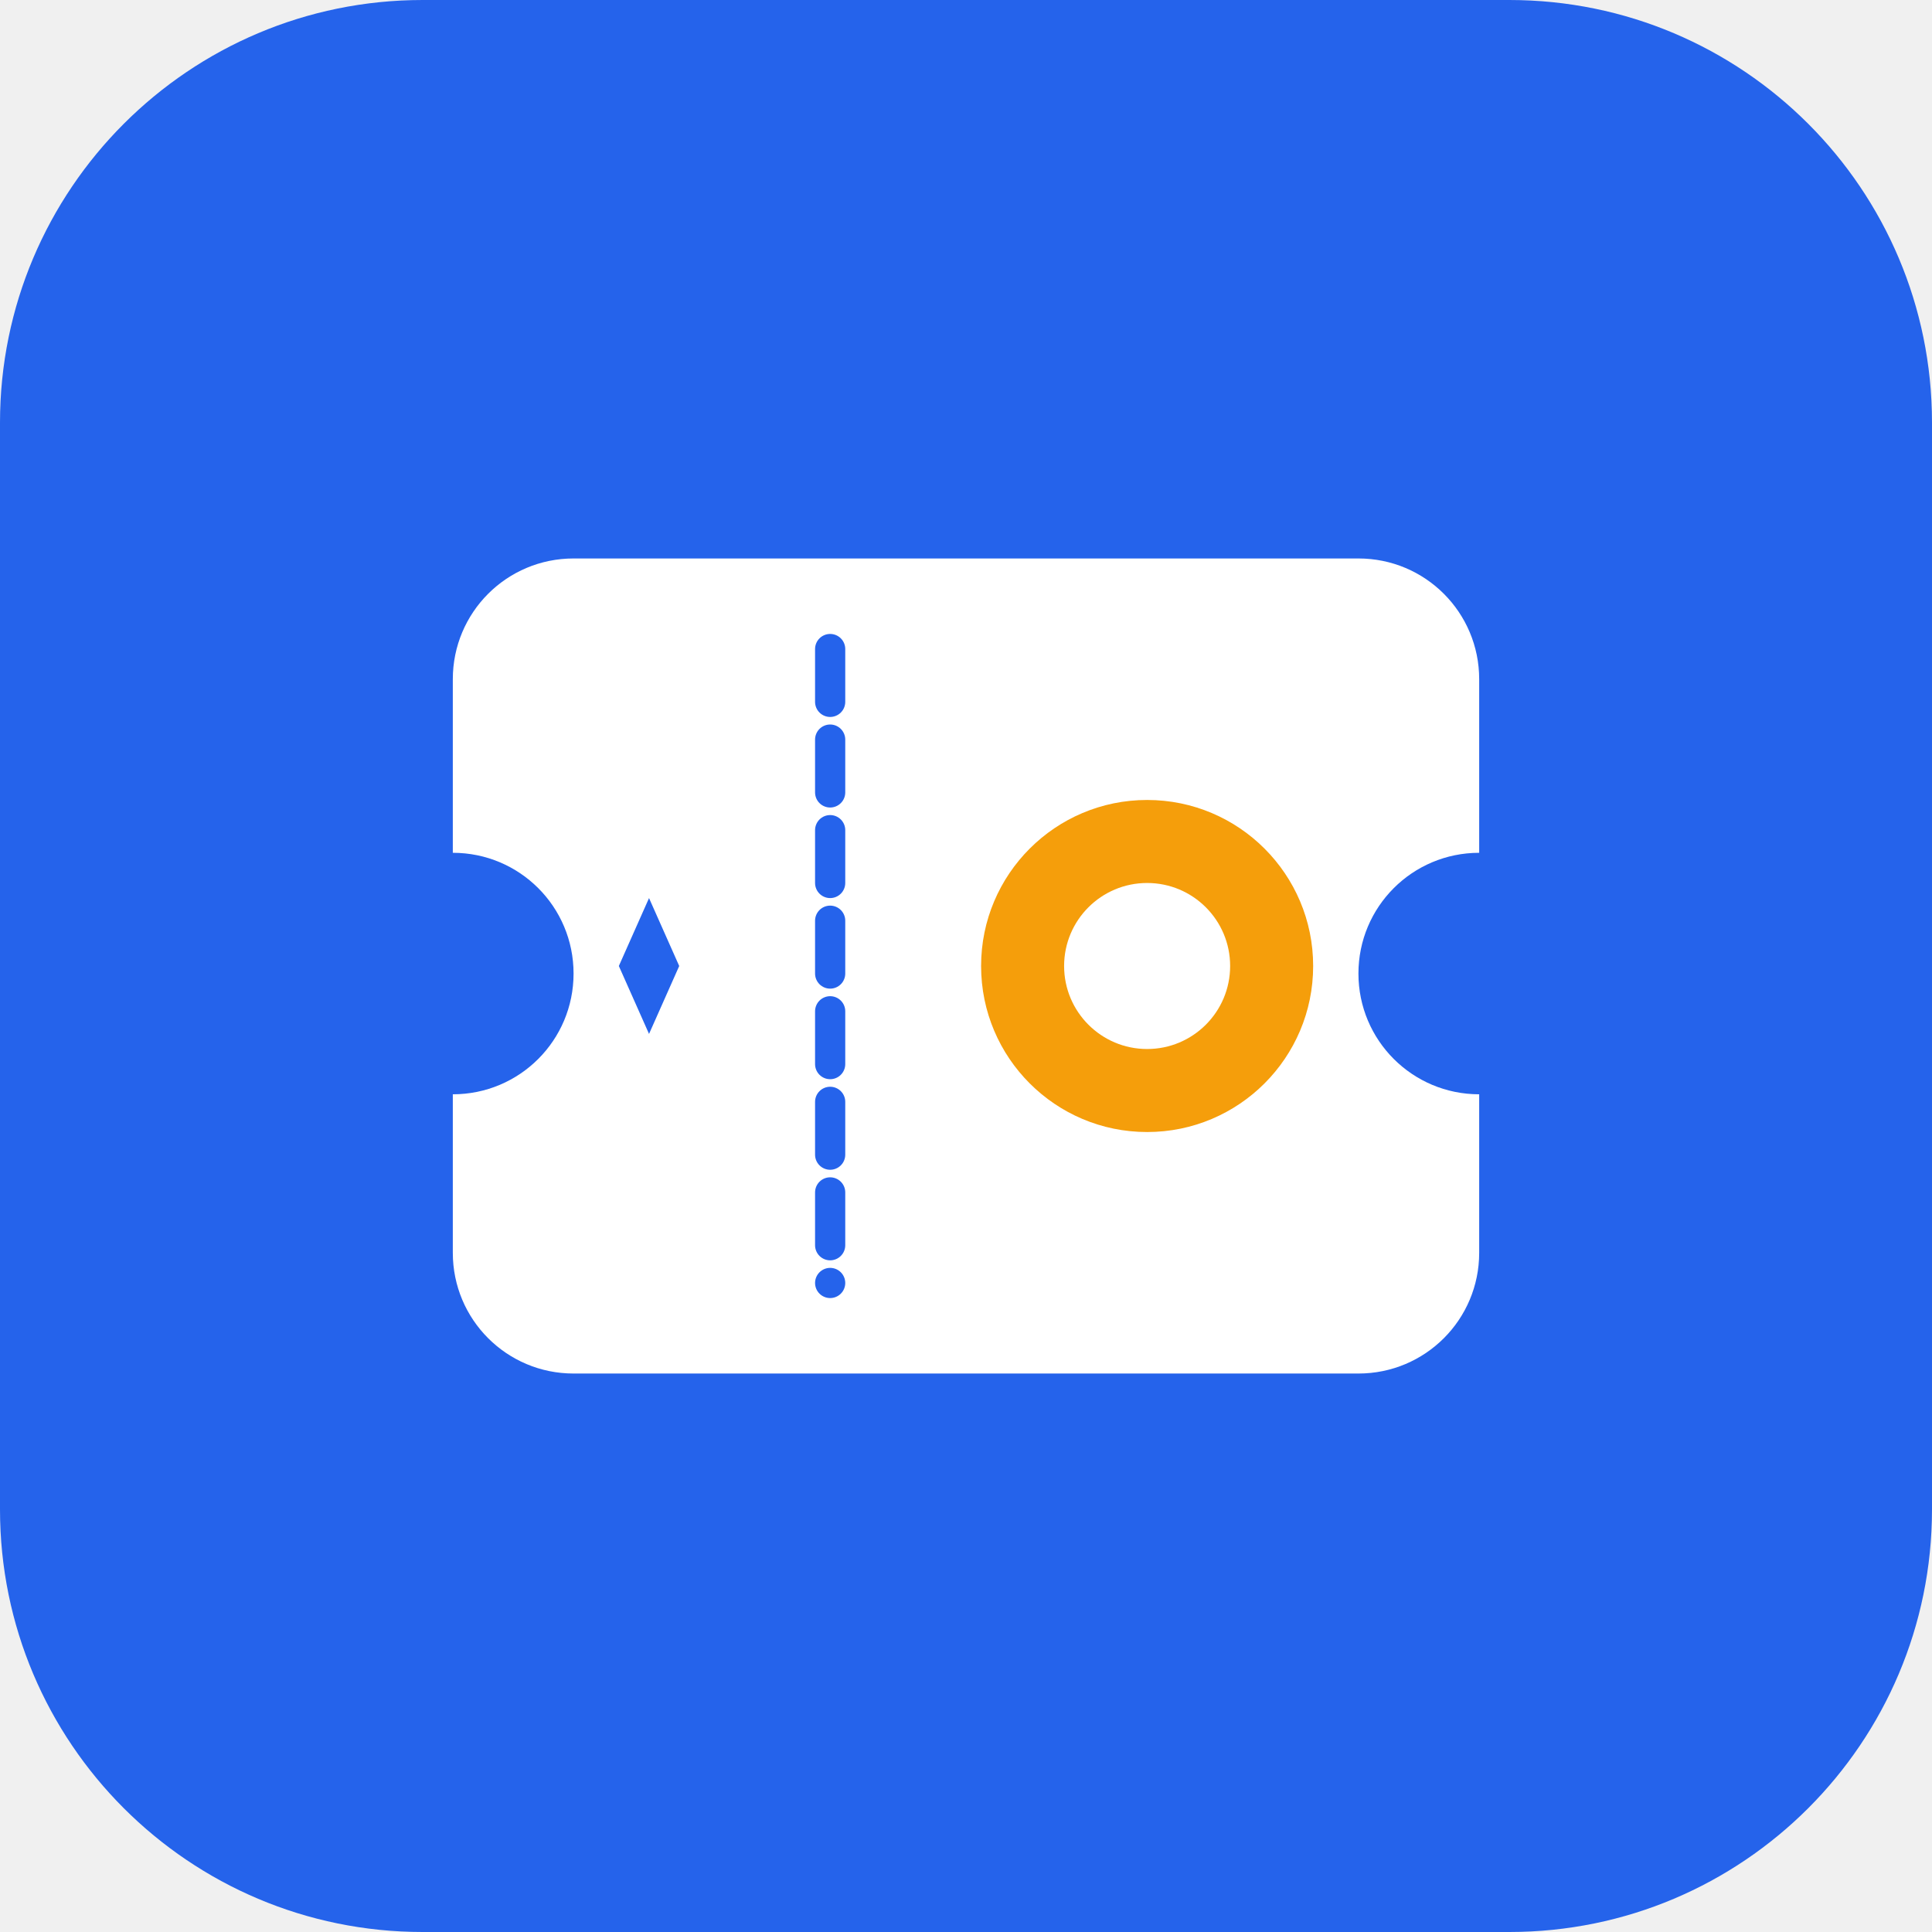
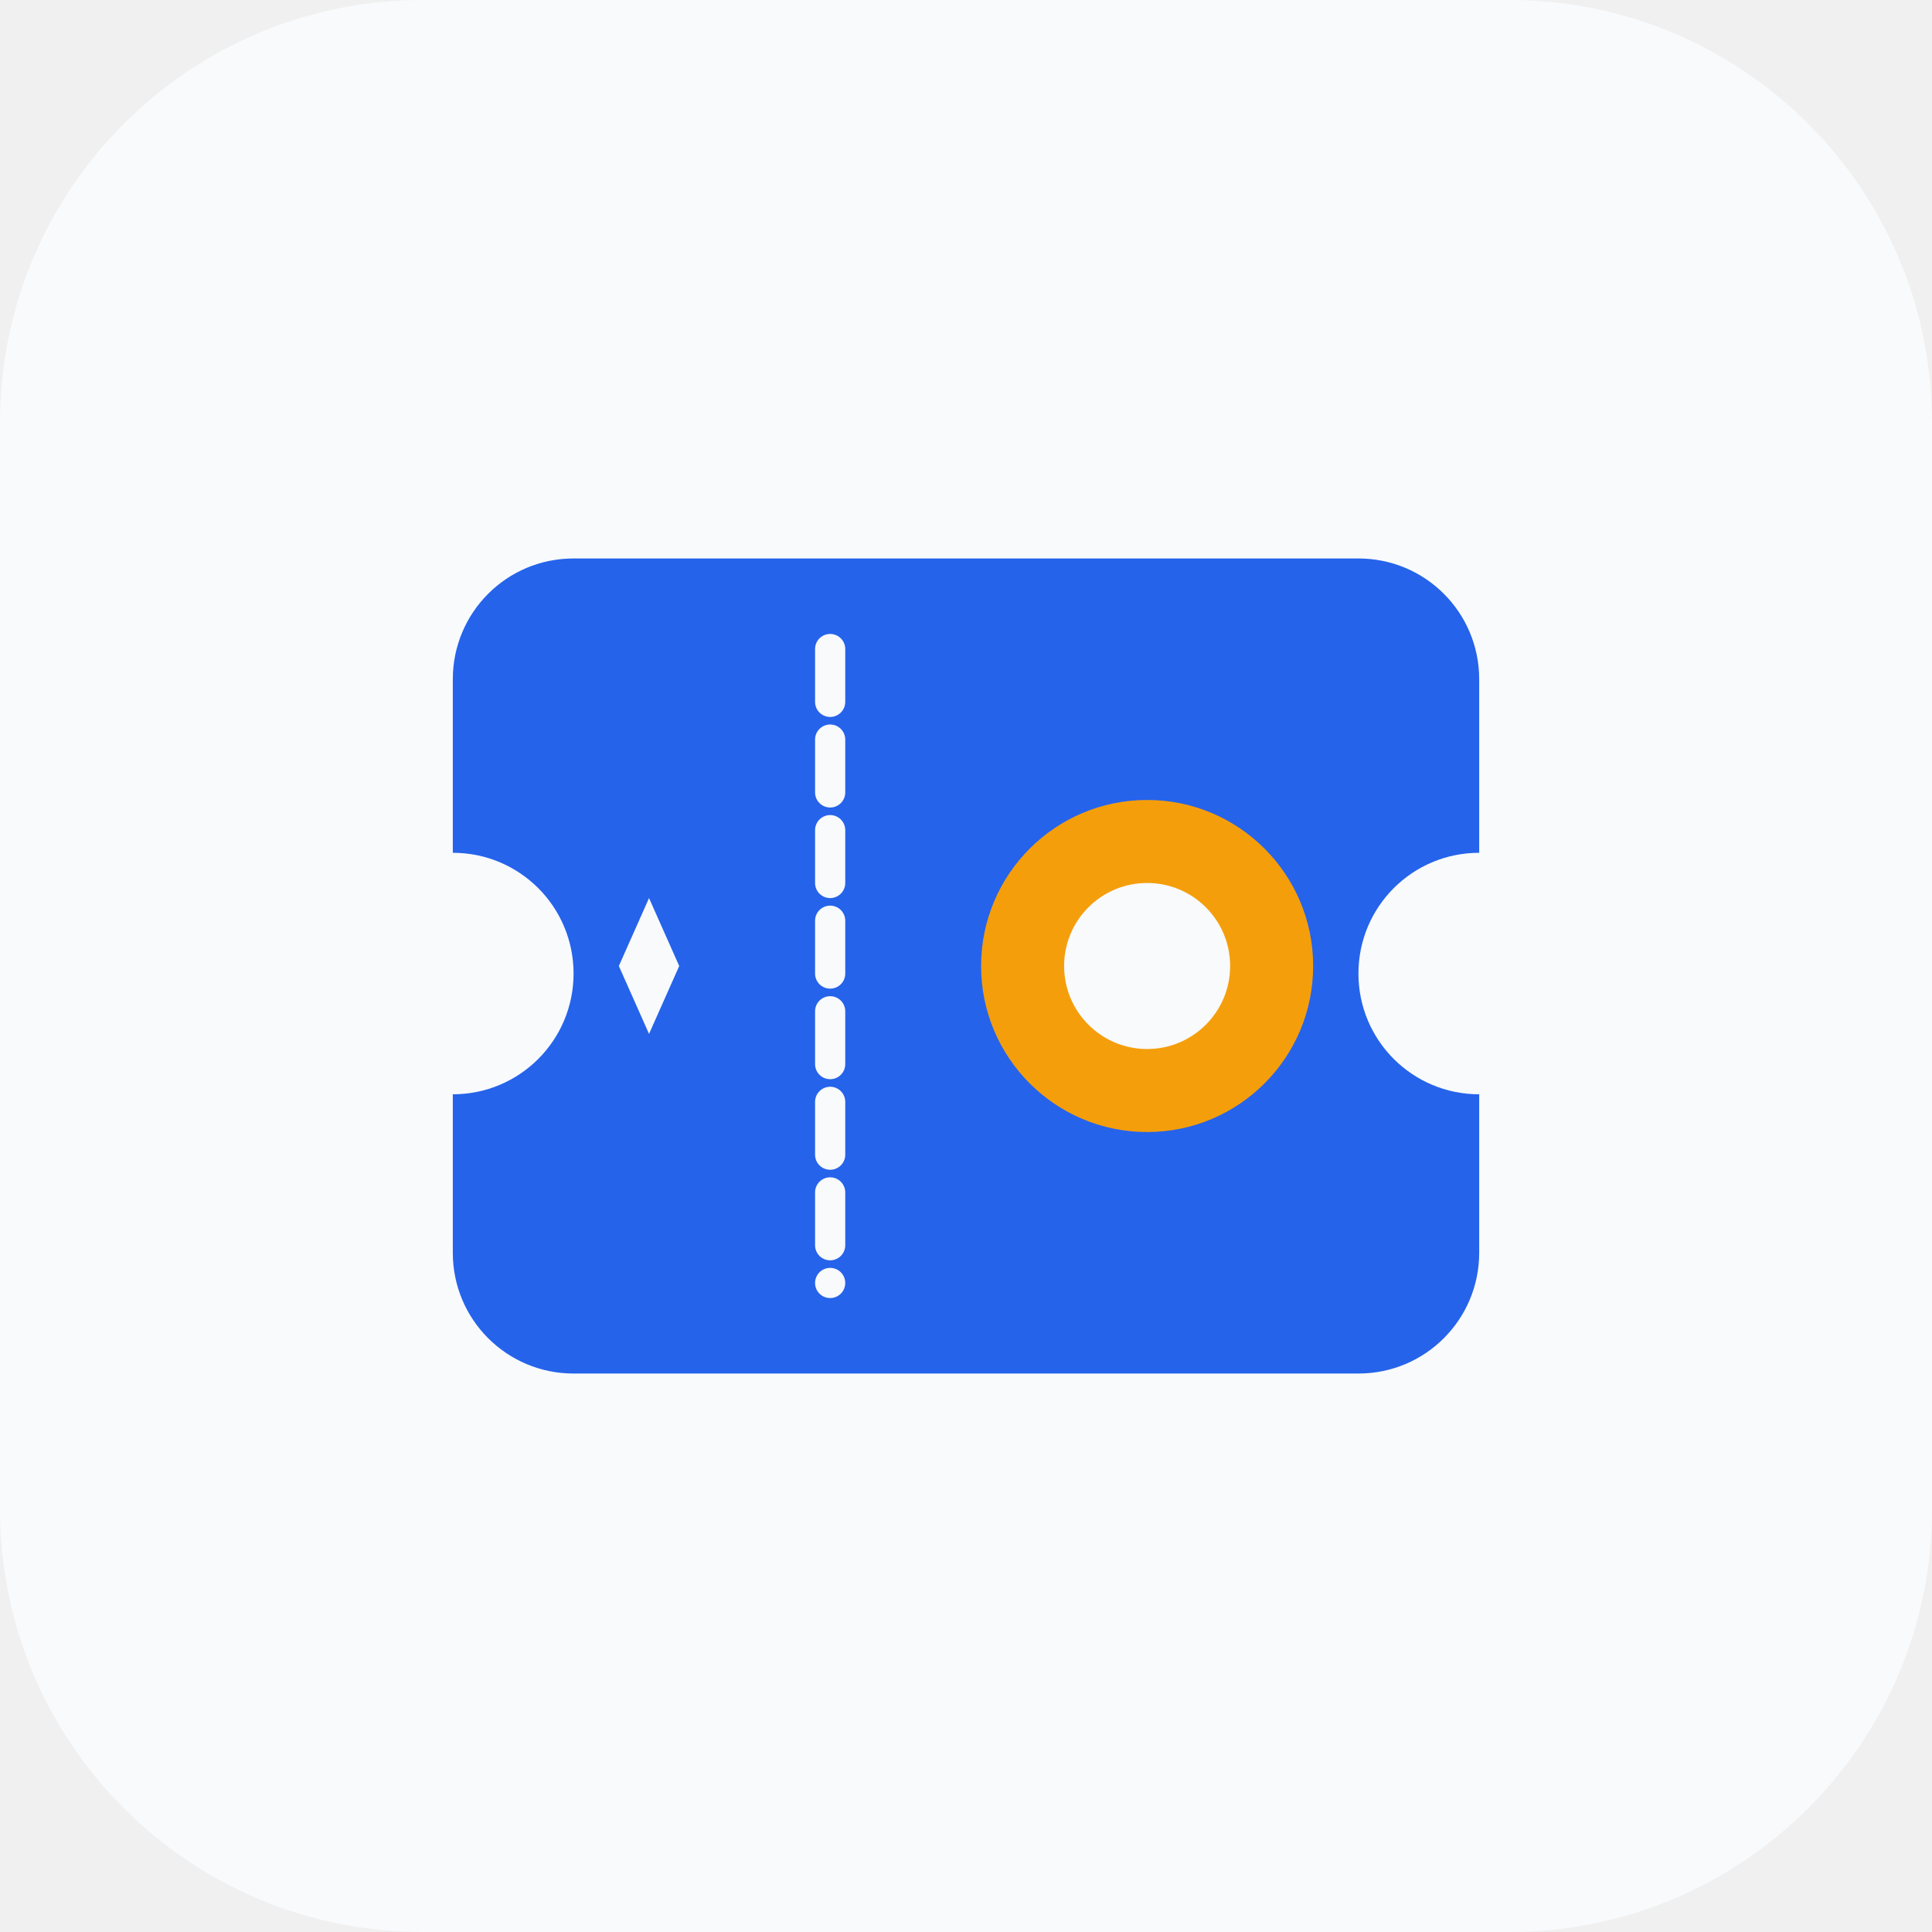
<svg xmlns="http://www.w3.org/2000/svg" viewBox="0 0 512 512" width="100%" height="100%">
-   <rect width="512" height="512" rx="112" fill="#2563eb" />
-   <path d="M 120 180         C 120 162.3 134.3 148 152 148         L 360 148         C 377.7 148 392 162.3 392 180         L 392 226         C 374.3 226 360 240.3 360 258         C 360 275.7 374.3 290 392 290         L 392 332         C 392 349.7 377.7 364 360 364         L 152 364         C 134.3 364 120 349.7 120 332         L 120 290         C 137.7 290 152 275.7 152 258         C 152 240.3 137.7 226 120 226         Z" fill="#ffffff" />
-   <line x1="220" y1="172" x2="220" y2="340" stroke="#2563eb" stroke-width="8" stroke-dasharray="14 10" stroke-linecap="round" />
+   <rect width="512" height="512" rx="112" fill="#f8fafc" />
+   <path d="M 120 180         C 120 162.3 134.3 148 152 148         L 360 148         C 377.7 148 392 162.3 392 180         L 392 226         C 374.3 226 360 240.3 360 258         C 360 275.7 374.3 290 392 290         L 392 332         C 392 349.7 377.7 364 360 364         L 152 364         C 134.3 364 120 349.7 120 332         L 120 290         C 137.7 290 152 275.7 152 258         C 152 240.3 137.7 226 120 226         Z" fill="#2563eb" />
+   <line x1="220" y1="172" x2="220" y2="340" stroke="#f8fafc" stroke-width="8" stroke-dasharray="14 10" stroke-linecap="round" />
  <circle cx="304" cy="256" r="44" fill="#f59e0b" />
-   <circle cx="304" cy="256" r="22" fill="#ffffff" />
-   <path d="M 172 238 L 180 256 L 172 274 L 164 256 Z" fill="#2563eb" />
+   <circle cx="304" cy="256" r="22" fill="#f8fafc" />
+   <path d="M 172 238 L 180 256 L 172 274 L 164 256 Z" fill="#f8fafc" />
</svg>
